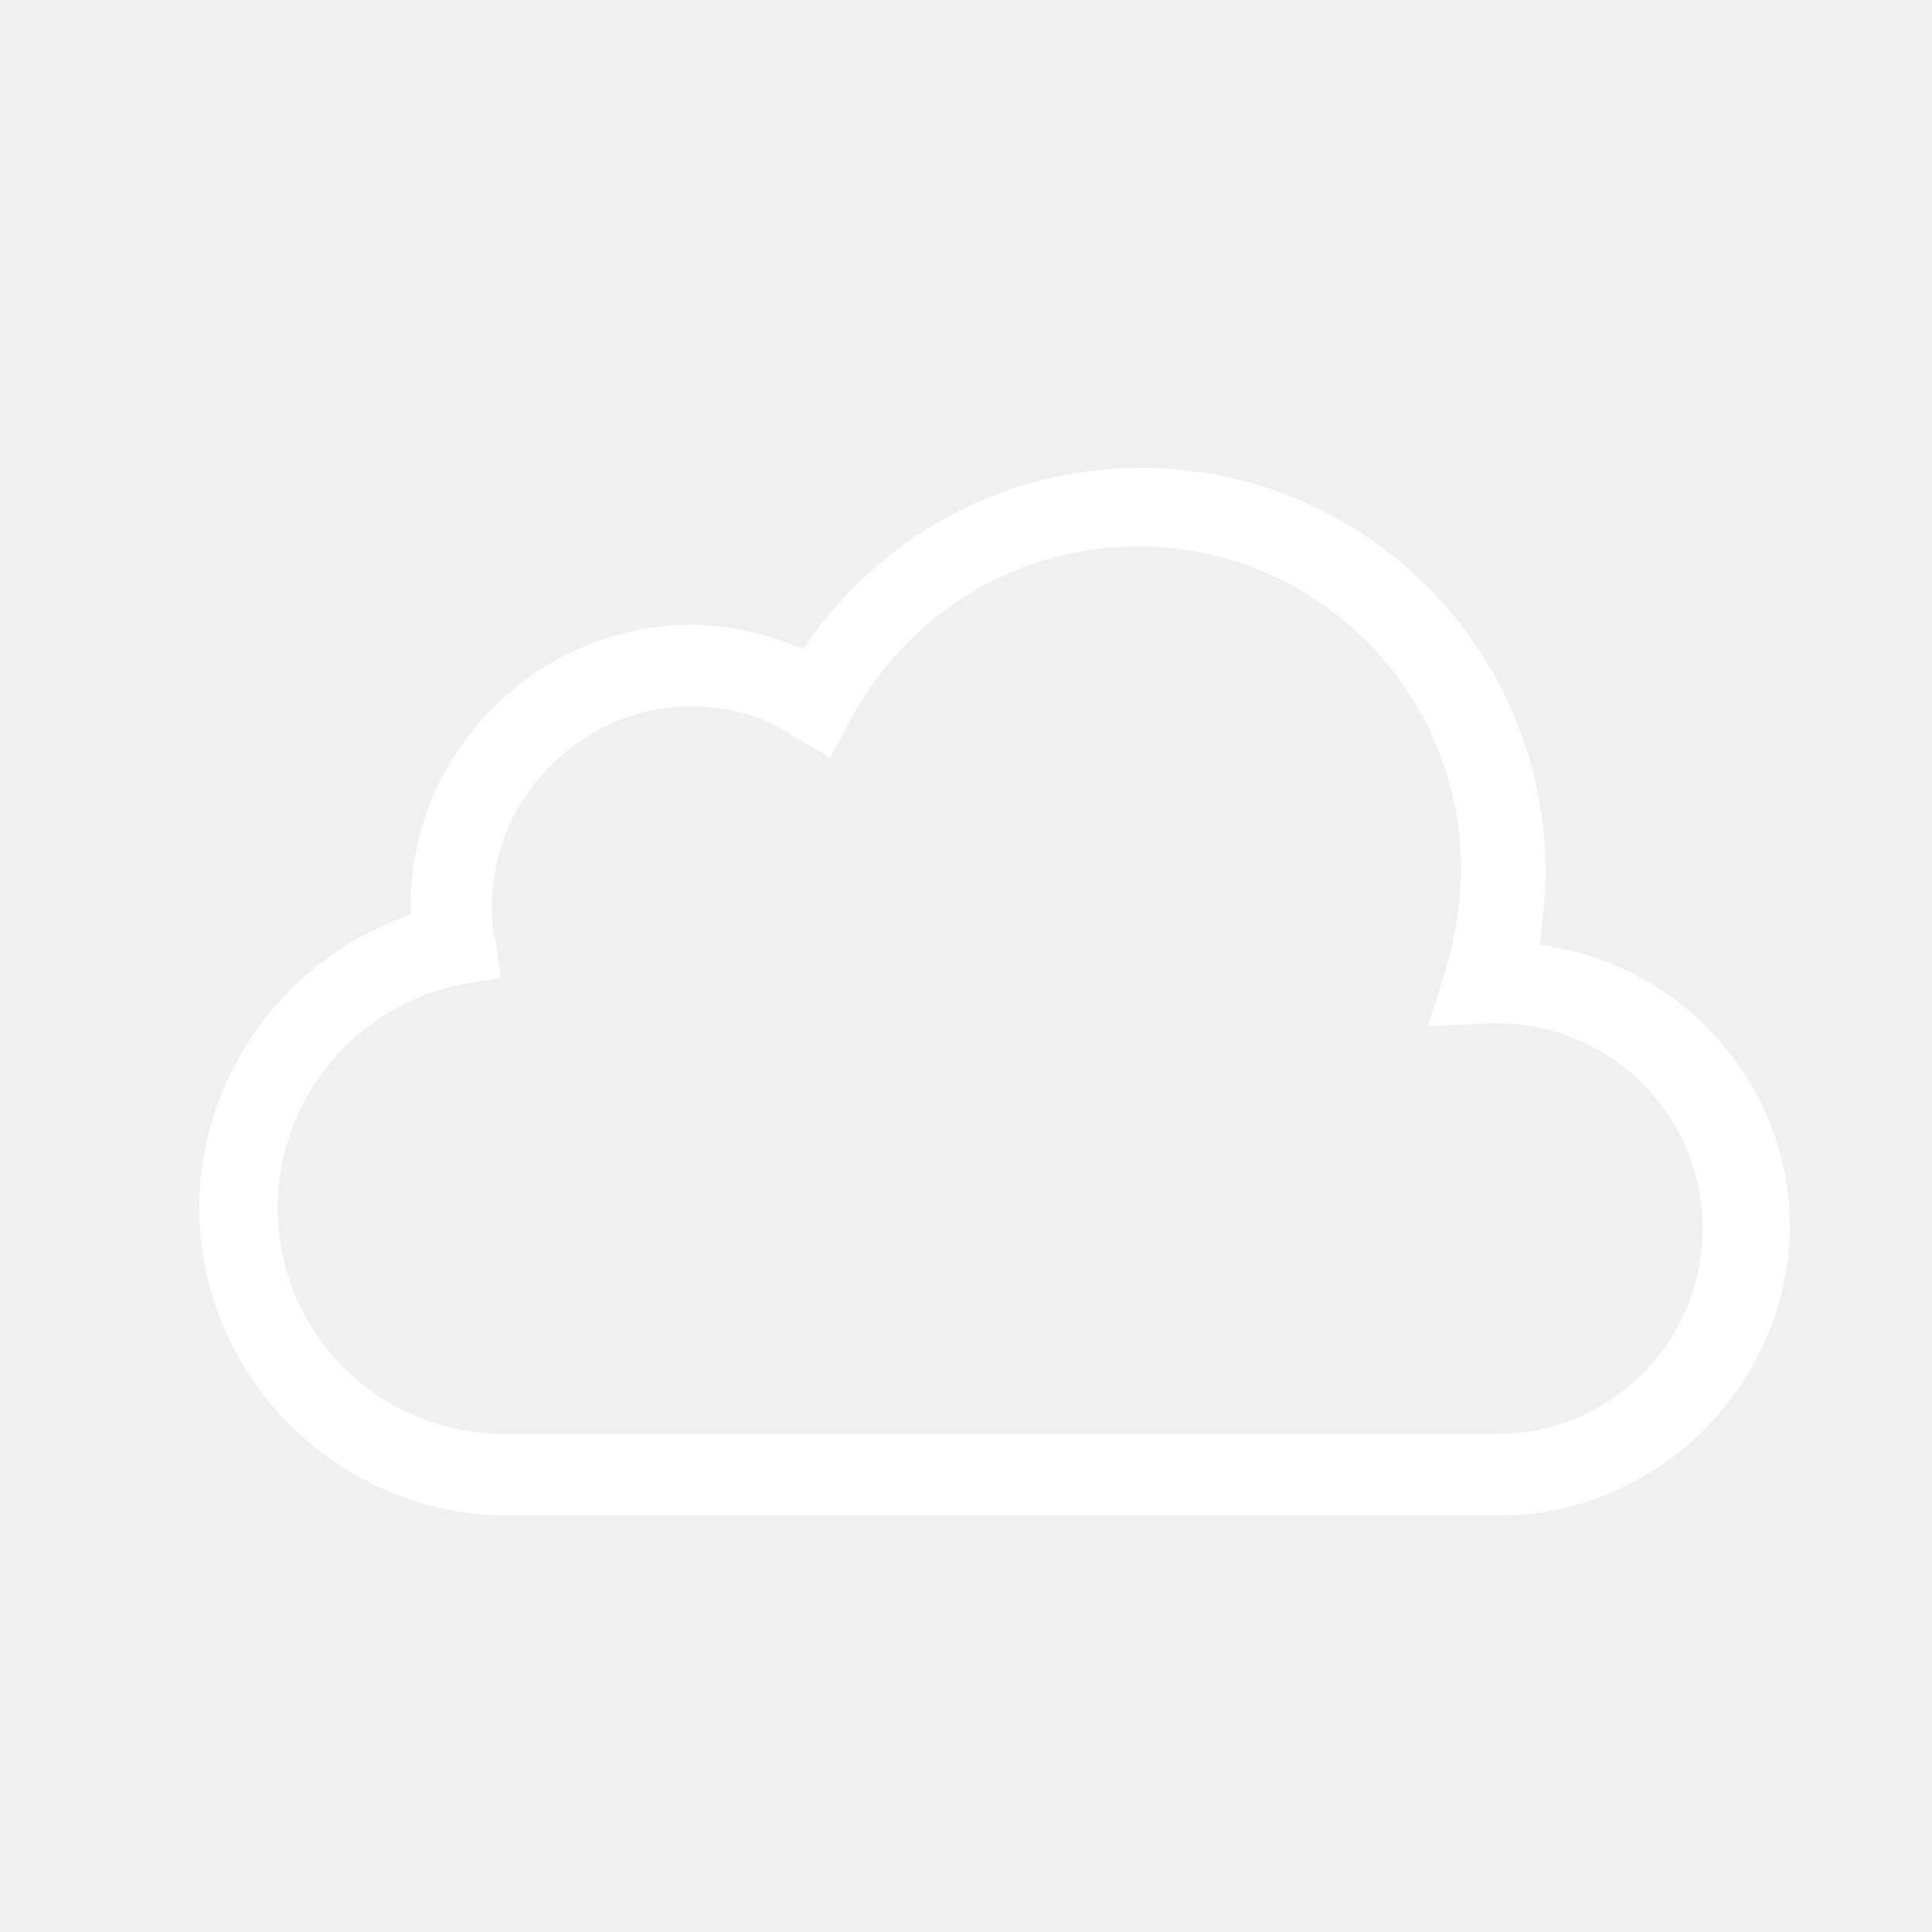
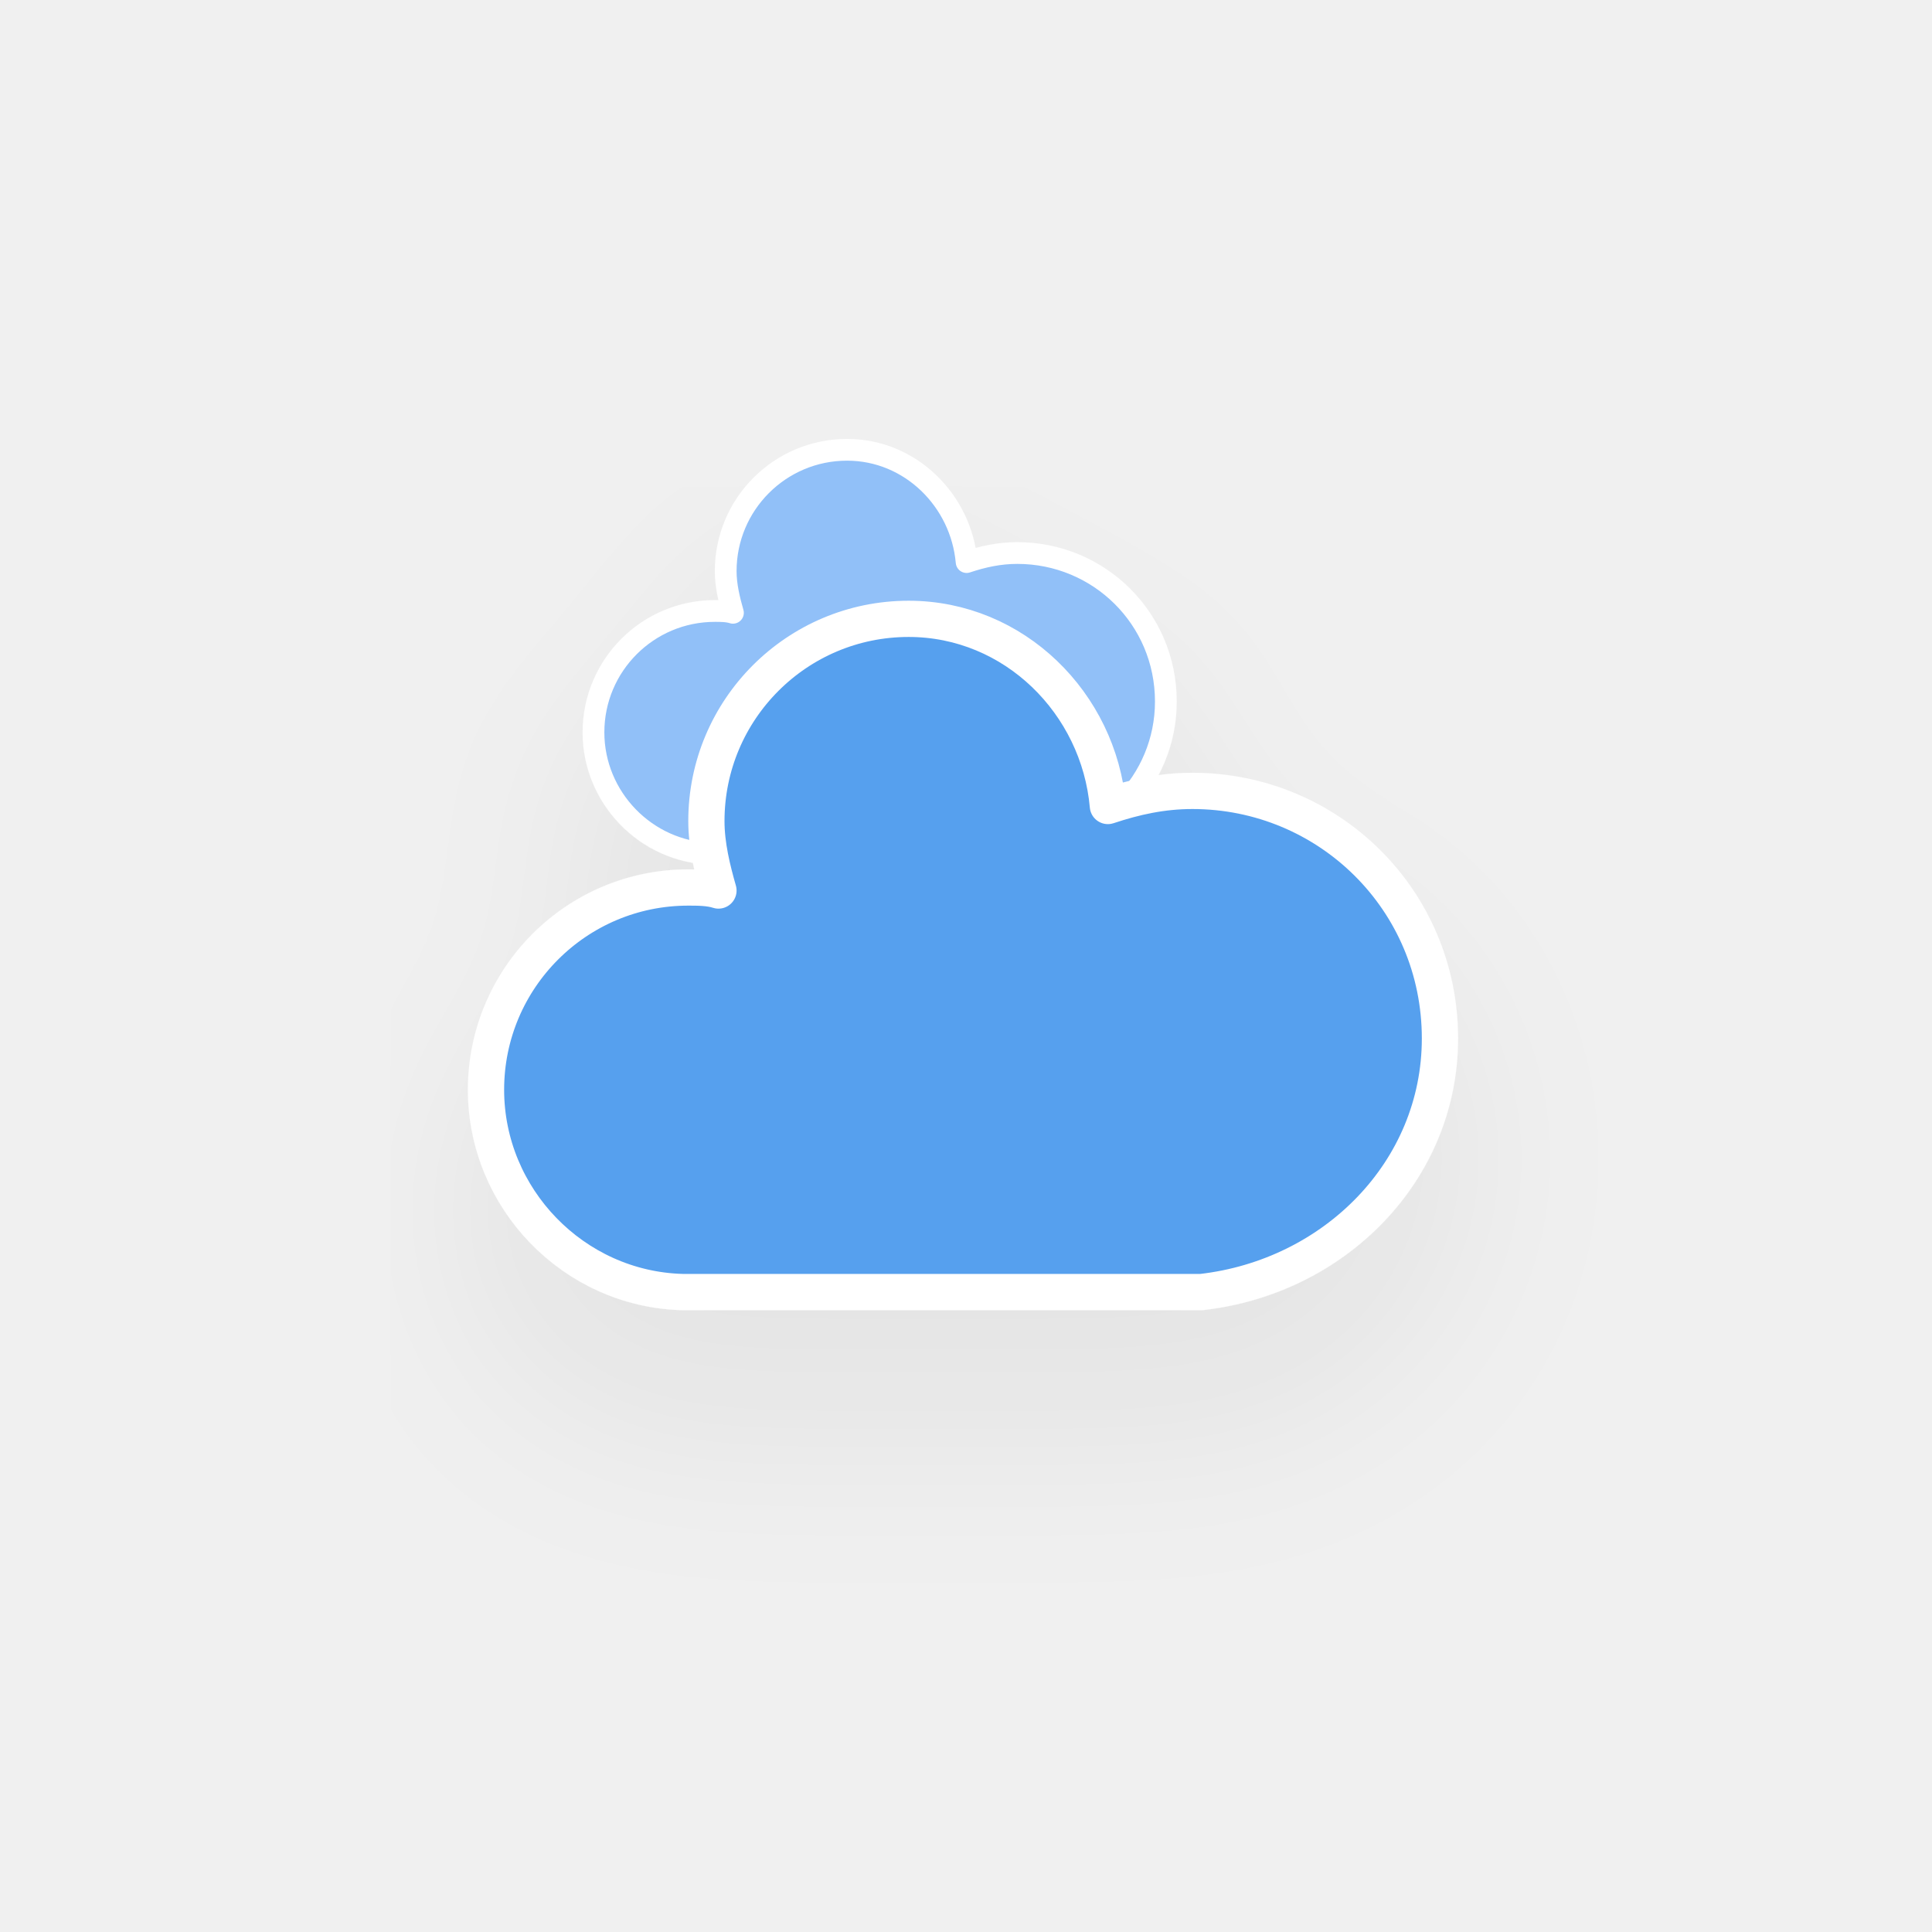
- <svg xmlns="http://www.w3.org/2000/svg" id="weather-icon-cloudy" class="weather-icon weather-icon-white cloudy" viewBox="0 0 64 64">
-   <style>.st0{fill:#FFFFFF;}</style>
-   <path class="st0" d="M49.7 50.2H16.8c-5.6 0-10.2-4.6-10.2-10.2 0-4.4 2.9-8.3 7-9.7V30c0-5.1 4.2-9.3 9.3-9.3 1.3 0 2.5.3 3.7.8 2.5-3.7 6.6-6 11.2-6 7.4 0 13.4 6 13.4 13.4 0 .8-.1 1.6-.2 2.4 4.7.6 8.3 4.6 8.3 9.4-.1 5.2-4.4 9.5-9.6 9.5zM22.9 23.4c-3.6 0-6.6 3-6.6 6.6 0 .3 0 .7.1 1.1l.2 1.3-1.3.2c-3.5.7-6.1 3.8-6.1 7.4 0 4.2 3.4 7.5 7.5 7.5h32.9c3.8 0 6.8-3.1 6.8-6.8 0-3.8-3.1-6.8-6.8-6.8h-.3l-2 .1.6-1.9c.3-1.1.5-2.2.5-3.3 0-5.9-4.8-10.7-10.7-10.7-4 0-7.6 2.2-9.5 5.7l-.7 1.3-1.2-.7c-1-.7-2.2-1-3.4-1z" id="cloudy" />
+ <svg xmlns="http://www.w3.org/2000/svg" version="1.1" width="64" height="64" viewbox="0 0 64 64">
+   <defs>
+     <filter id="blur" width="200%" height="200%">
+       <feGaussianBlur in="SourceAlpha" stdDeviation="3" />
+       <feOffset dx="0" dy="4" result="offsetblur" />
+       <feComponentTransfer>
+         <feFuncA type="linear" slope="0.05" />
+       </feComponentTransfer>
+       <feMerge>
+         <feMergeNode />
+         <feMergeNode in="SourceGraphic" />
+       </feMerge>
+     </filter>
+   </defs>
+   <g filter="url(#blur)" id="cloudy">
+     <g transform="translate(20,10)">
+       <g class="am-weather-cloud-1">
+         <path d="M47.7,35.4     c0-4.6-3.7-8.2-8.2-8.2c-1,0-1.9,0.2-2.8,0.5c-0.3-3.4-3.1-6.2-6.6-6.2c-3.7,0-6.7,3-6.7,6.7c0,0.8,0.2,1.6,0.4,2.3     c-0.3-0.1-0.7-0.1-1-0.1c-3.7,0-6.7,3-6.7,6.7c0,3.6,2.9,6.6,6.5,6.7l17.2,0C44.2,43.3,47.7,39.8,47.7,35.4z" fill="#91C0F8" stroke="white" stroke-linejoin="round" stroke-width="1.2" transform="translate(-10,-8), scale(0.6)" />
+       </g>
+       <g class="am-weather-cloud-2">
+         <path d="M47.7,35.4     c0-4.6-3.7-8.2-8.2-8.2c-1,0-1.9,0.2-2.8,0.5c-0.3-3.4-3.1-6.2-6.6-6.2c-3.7,0-6.7,3-6.7,6.7c0,0.8,0.2,1.6,0.4,2.3     c-0.3-0.1-0.7-0.1-1-0.1c-3.7,0-6.7,3-6.7,6.7c0,3.6,2.9,6.6,6.5,6.7l17.2,0C44.2,43.3,47.7,39.8,47.7,35.4z" fill="#57A0EE" stroke="#FFFFFF" stroke-linejoin="round" stroke-width="1.2" transform="translate(-20,-11)" />
+       </g>
+     </g>
+   </g>
</svg>
